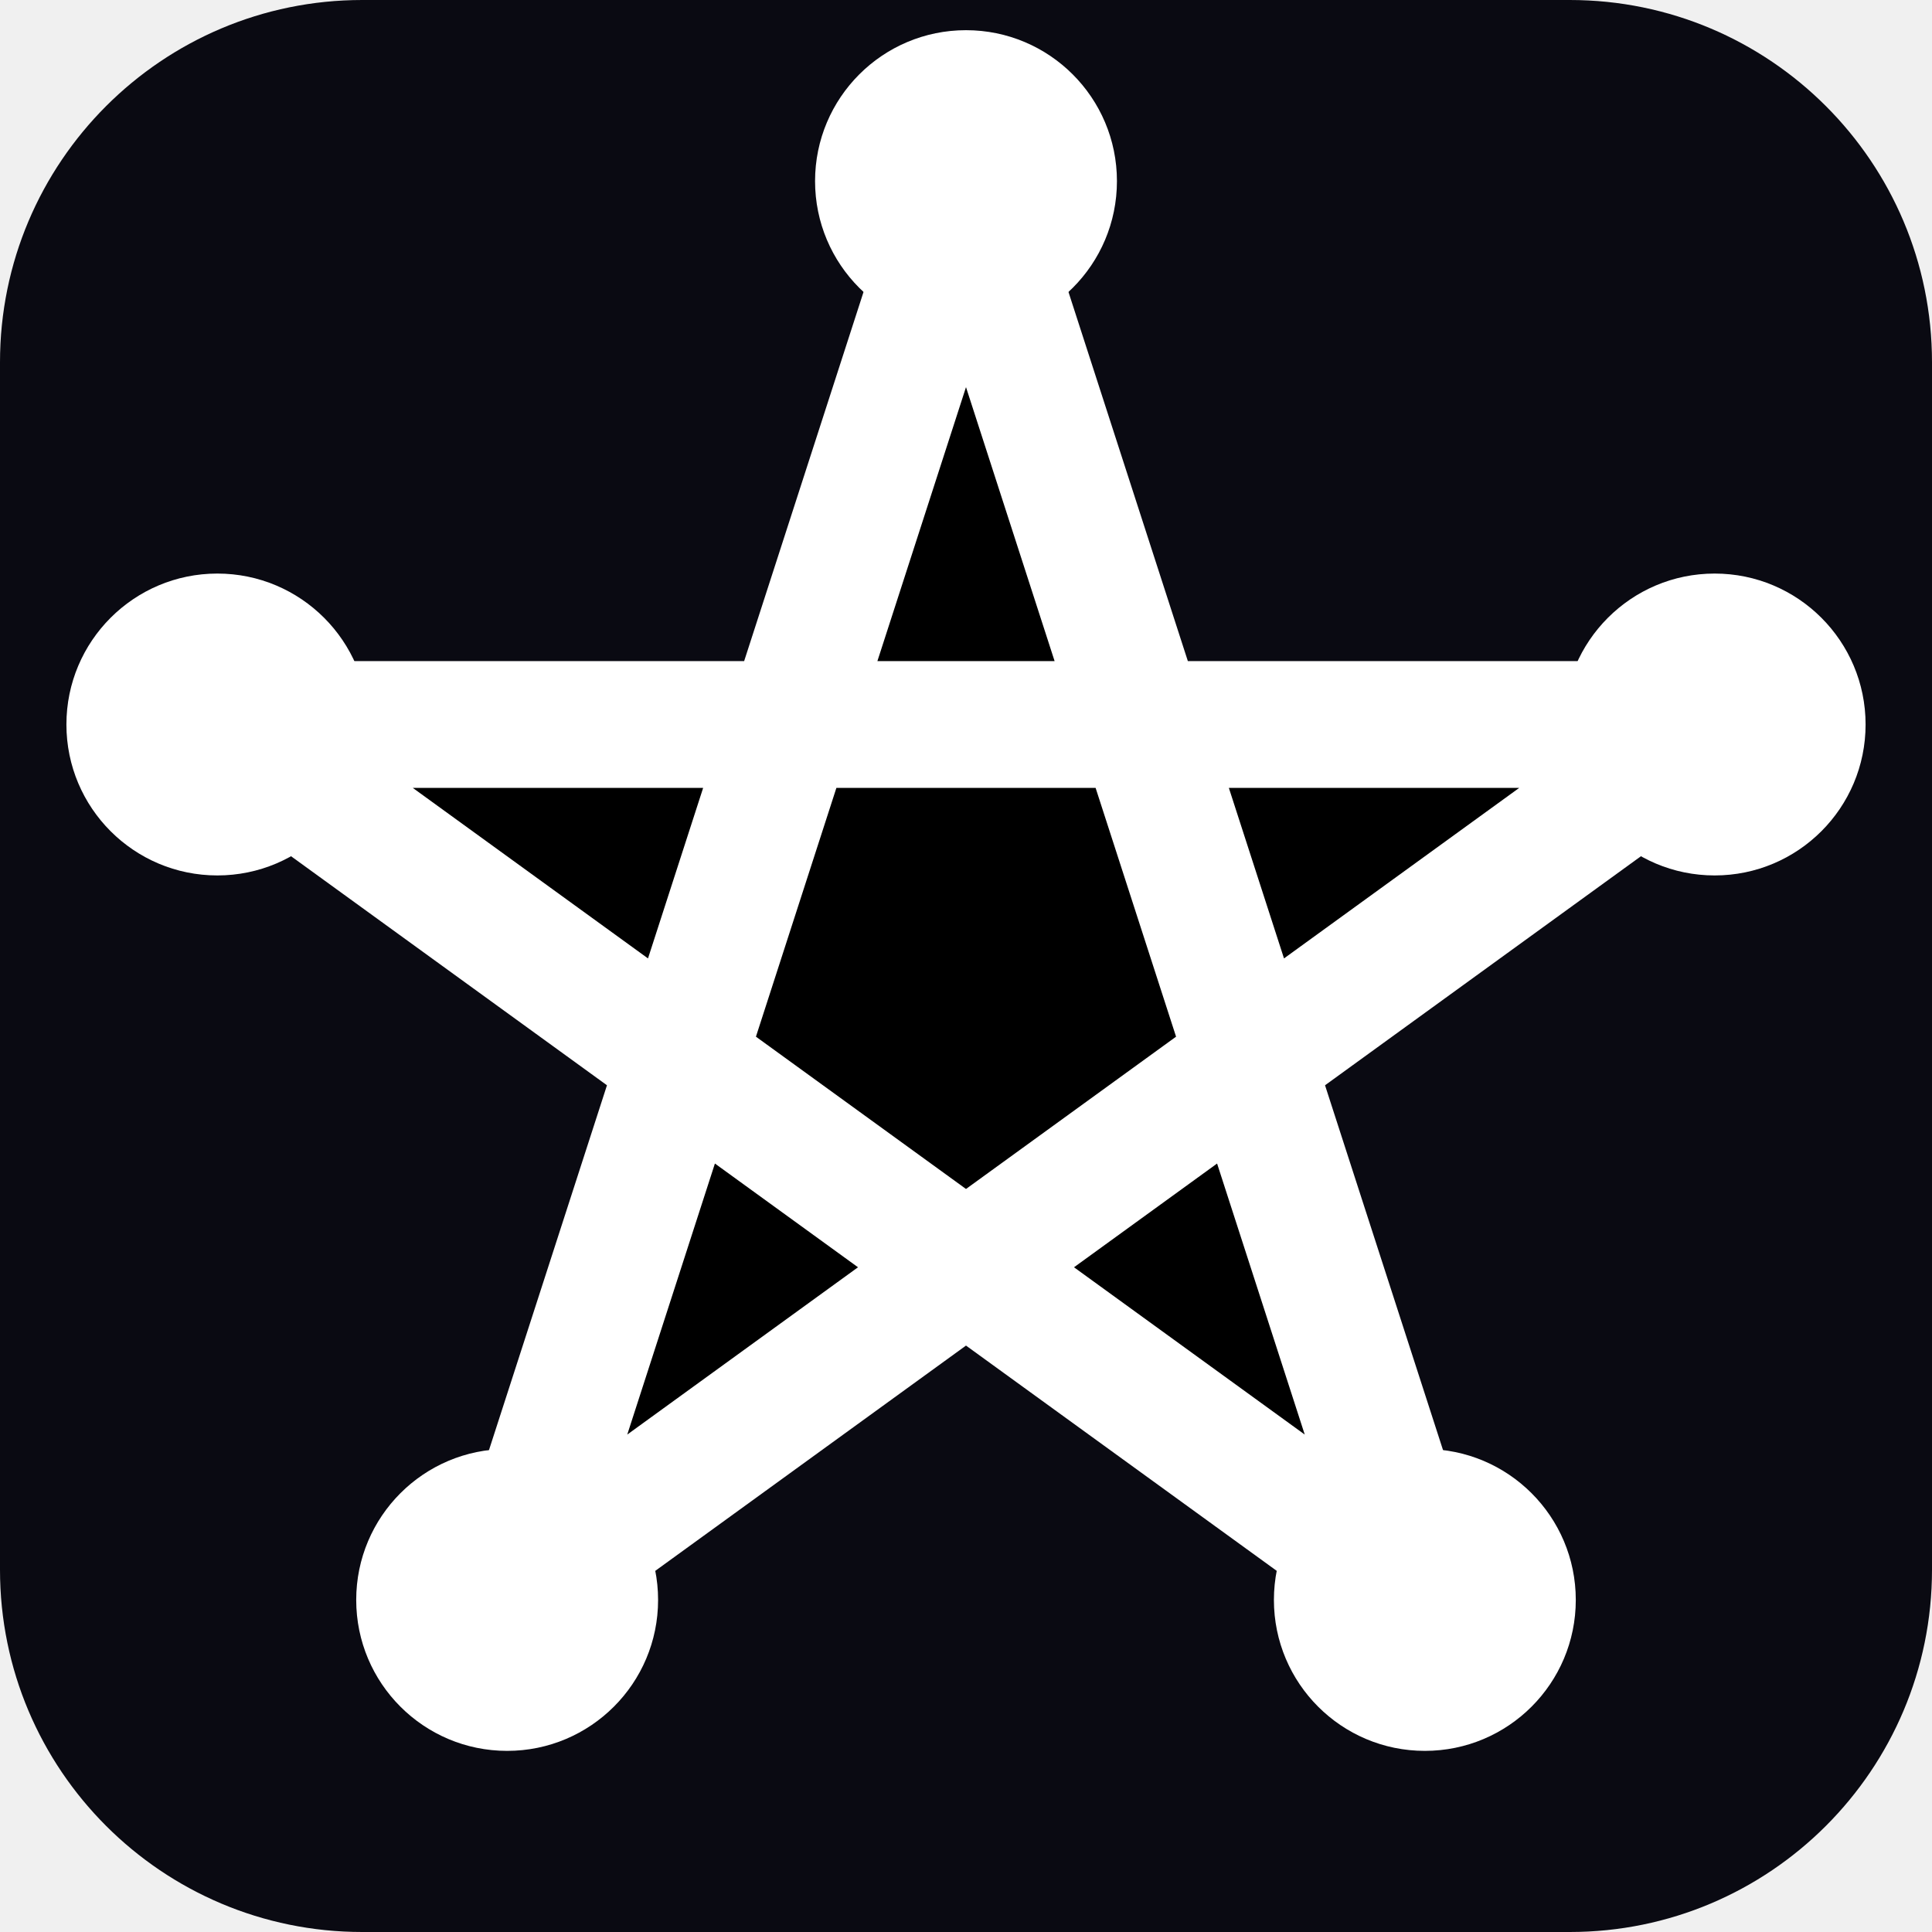
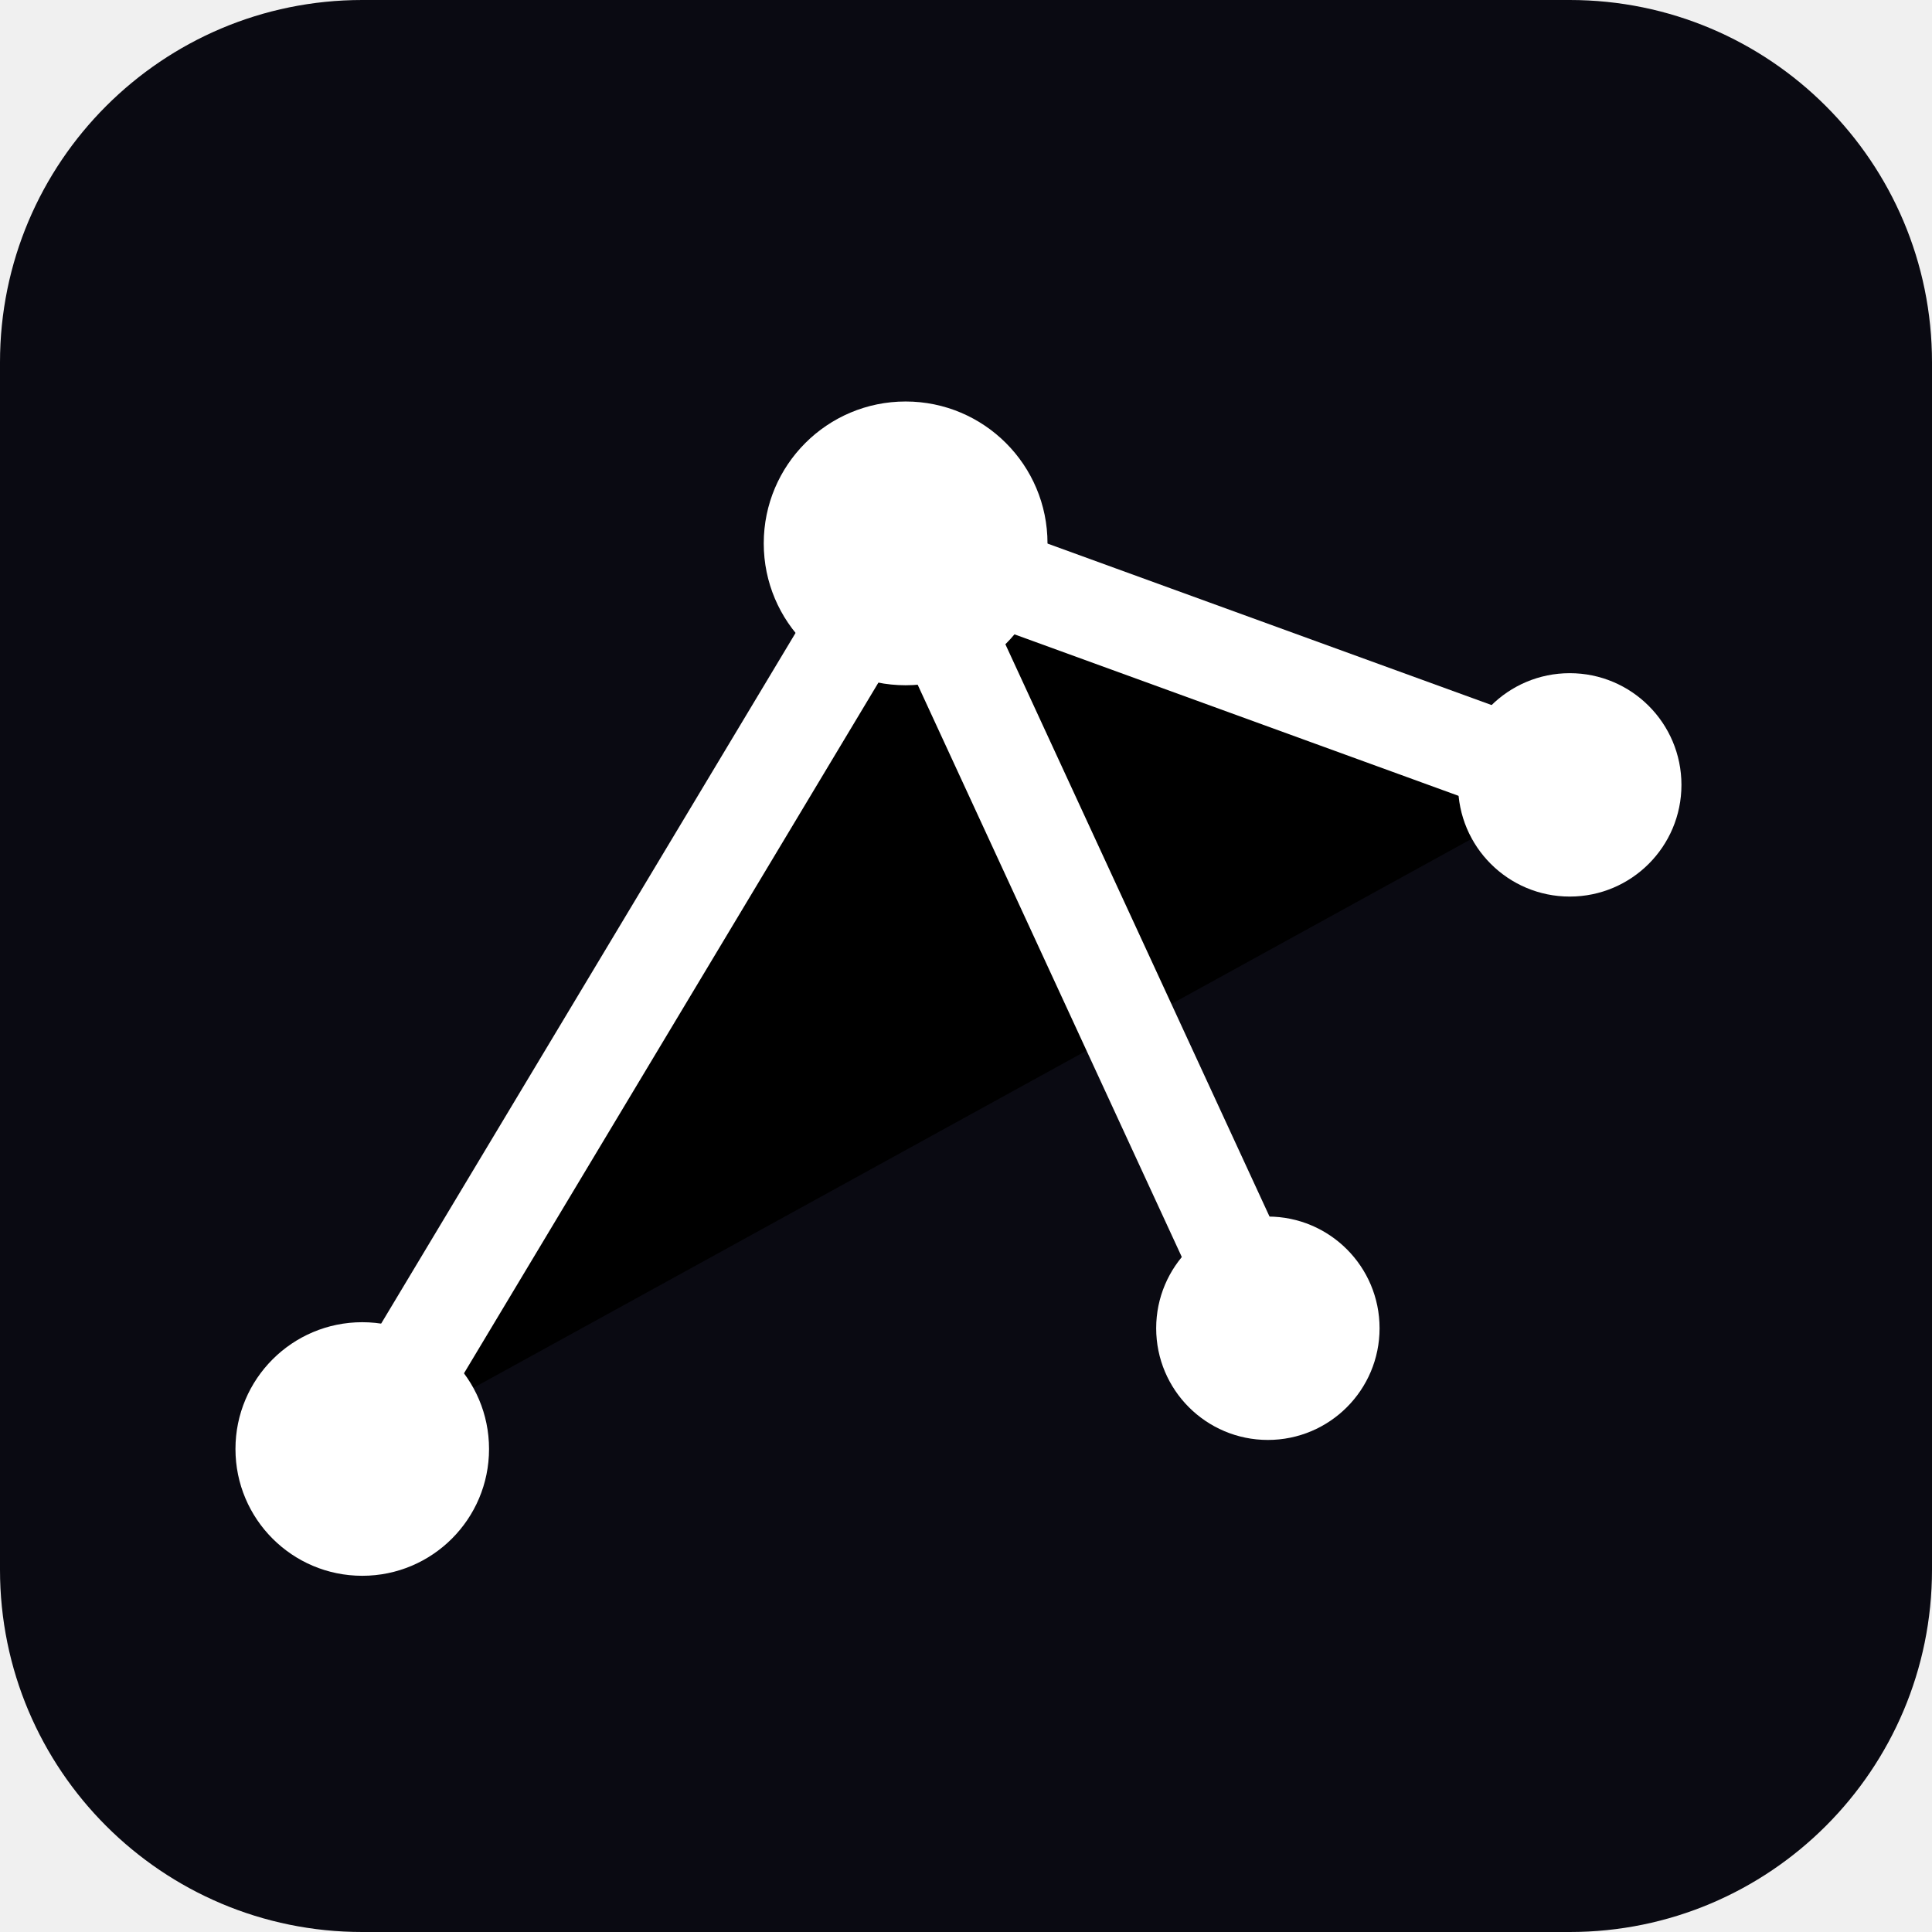
<svg xmlns="http://www.w3.org/2000/svg" viewBox="0 0 32 32">
  <rect width="32" height="32" rx="6" fill="#0a0a12" />
-   <path d="M16 3L23.6 26.5L3.6 12L28.4 12L8.4 26.5Z" stroke="#ffffff" stroke-width="2.1" stroke-linejoin="round" stroke-linecap="round" />
-   <circle cx="16" cy="3" r="2.5" fill="#ffffff" />
-   <circle cx="23.6" cy="26.5" r="2.5" fill="#ffffff" />
-   <circle cx="3.6" cy="12" r="2.5" fill="#ffffff" />
-   <circle cx="28.4" cy="12" r="2.5" fill="#ffffff" />
-   <circle cx="8.4" cy="26.5" r="2.5" fill="#ffffff" />
+   <path d="M6 24L15 9L26 13" stroke="#ffffff" stroke-width="1.6" stroke-linecap="round" />
+   <path d="M15 9L21 22" stroke="#ffffff" stroke-width="1.6" stroke-linecap="round" />
+   <circle cx="6" cy="24" r="2.1" fill="#ffffff" />
+   <circle cx="15" cy="9" r="2.35" fill="#ffffff" />
+   <circle cx="26" cy="13" r="1.85" fill="#ffffff" />
+   <circle cx="21" cy="22" r="1.85" fill="#ffffff" />
</svg>
